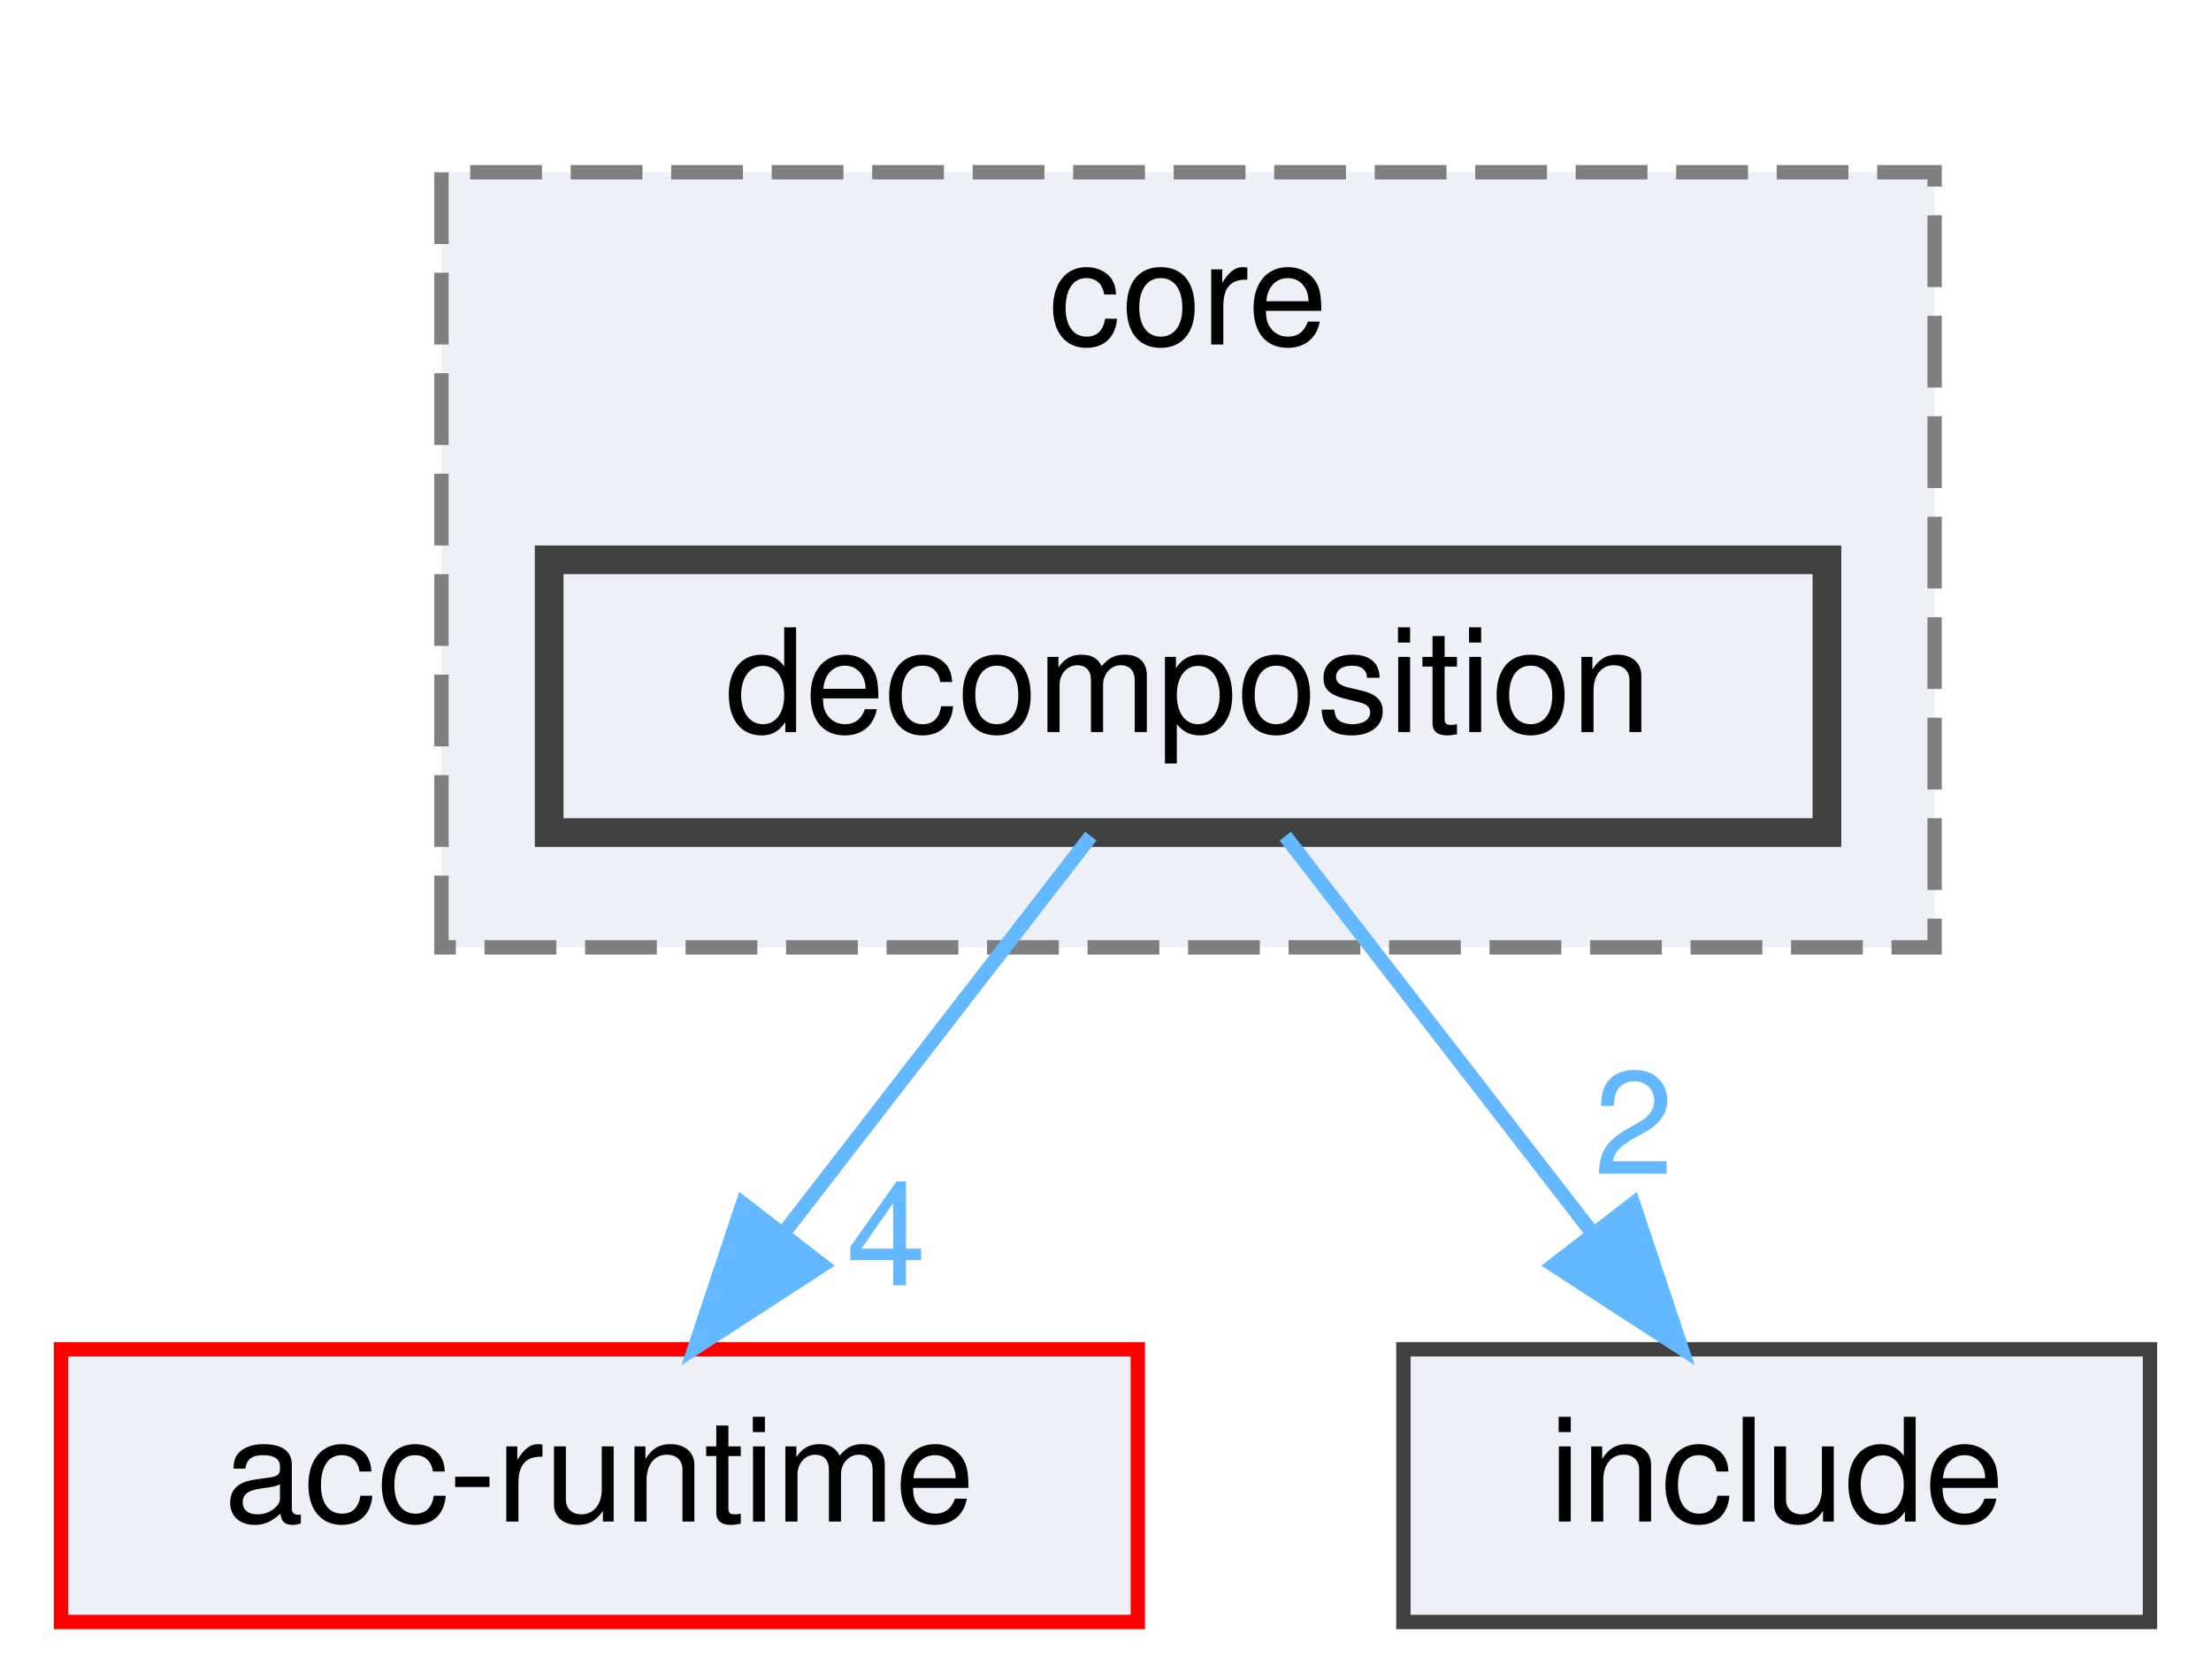
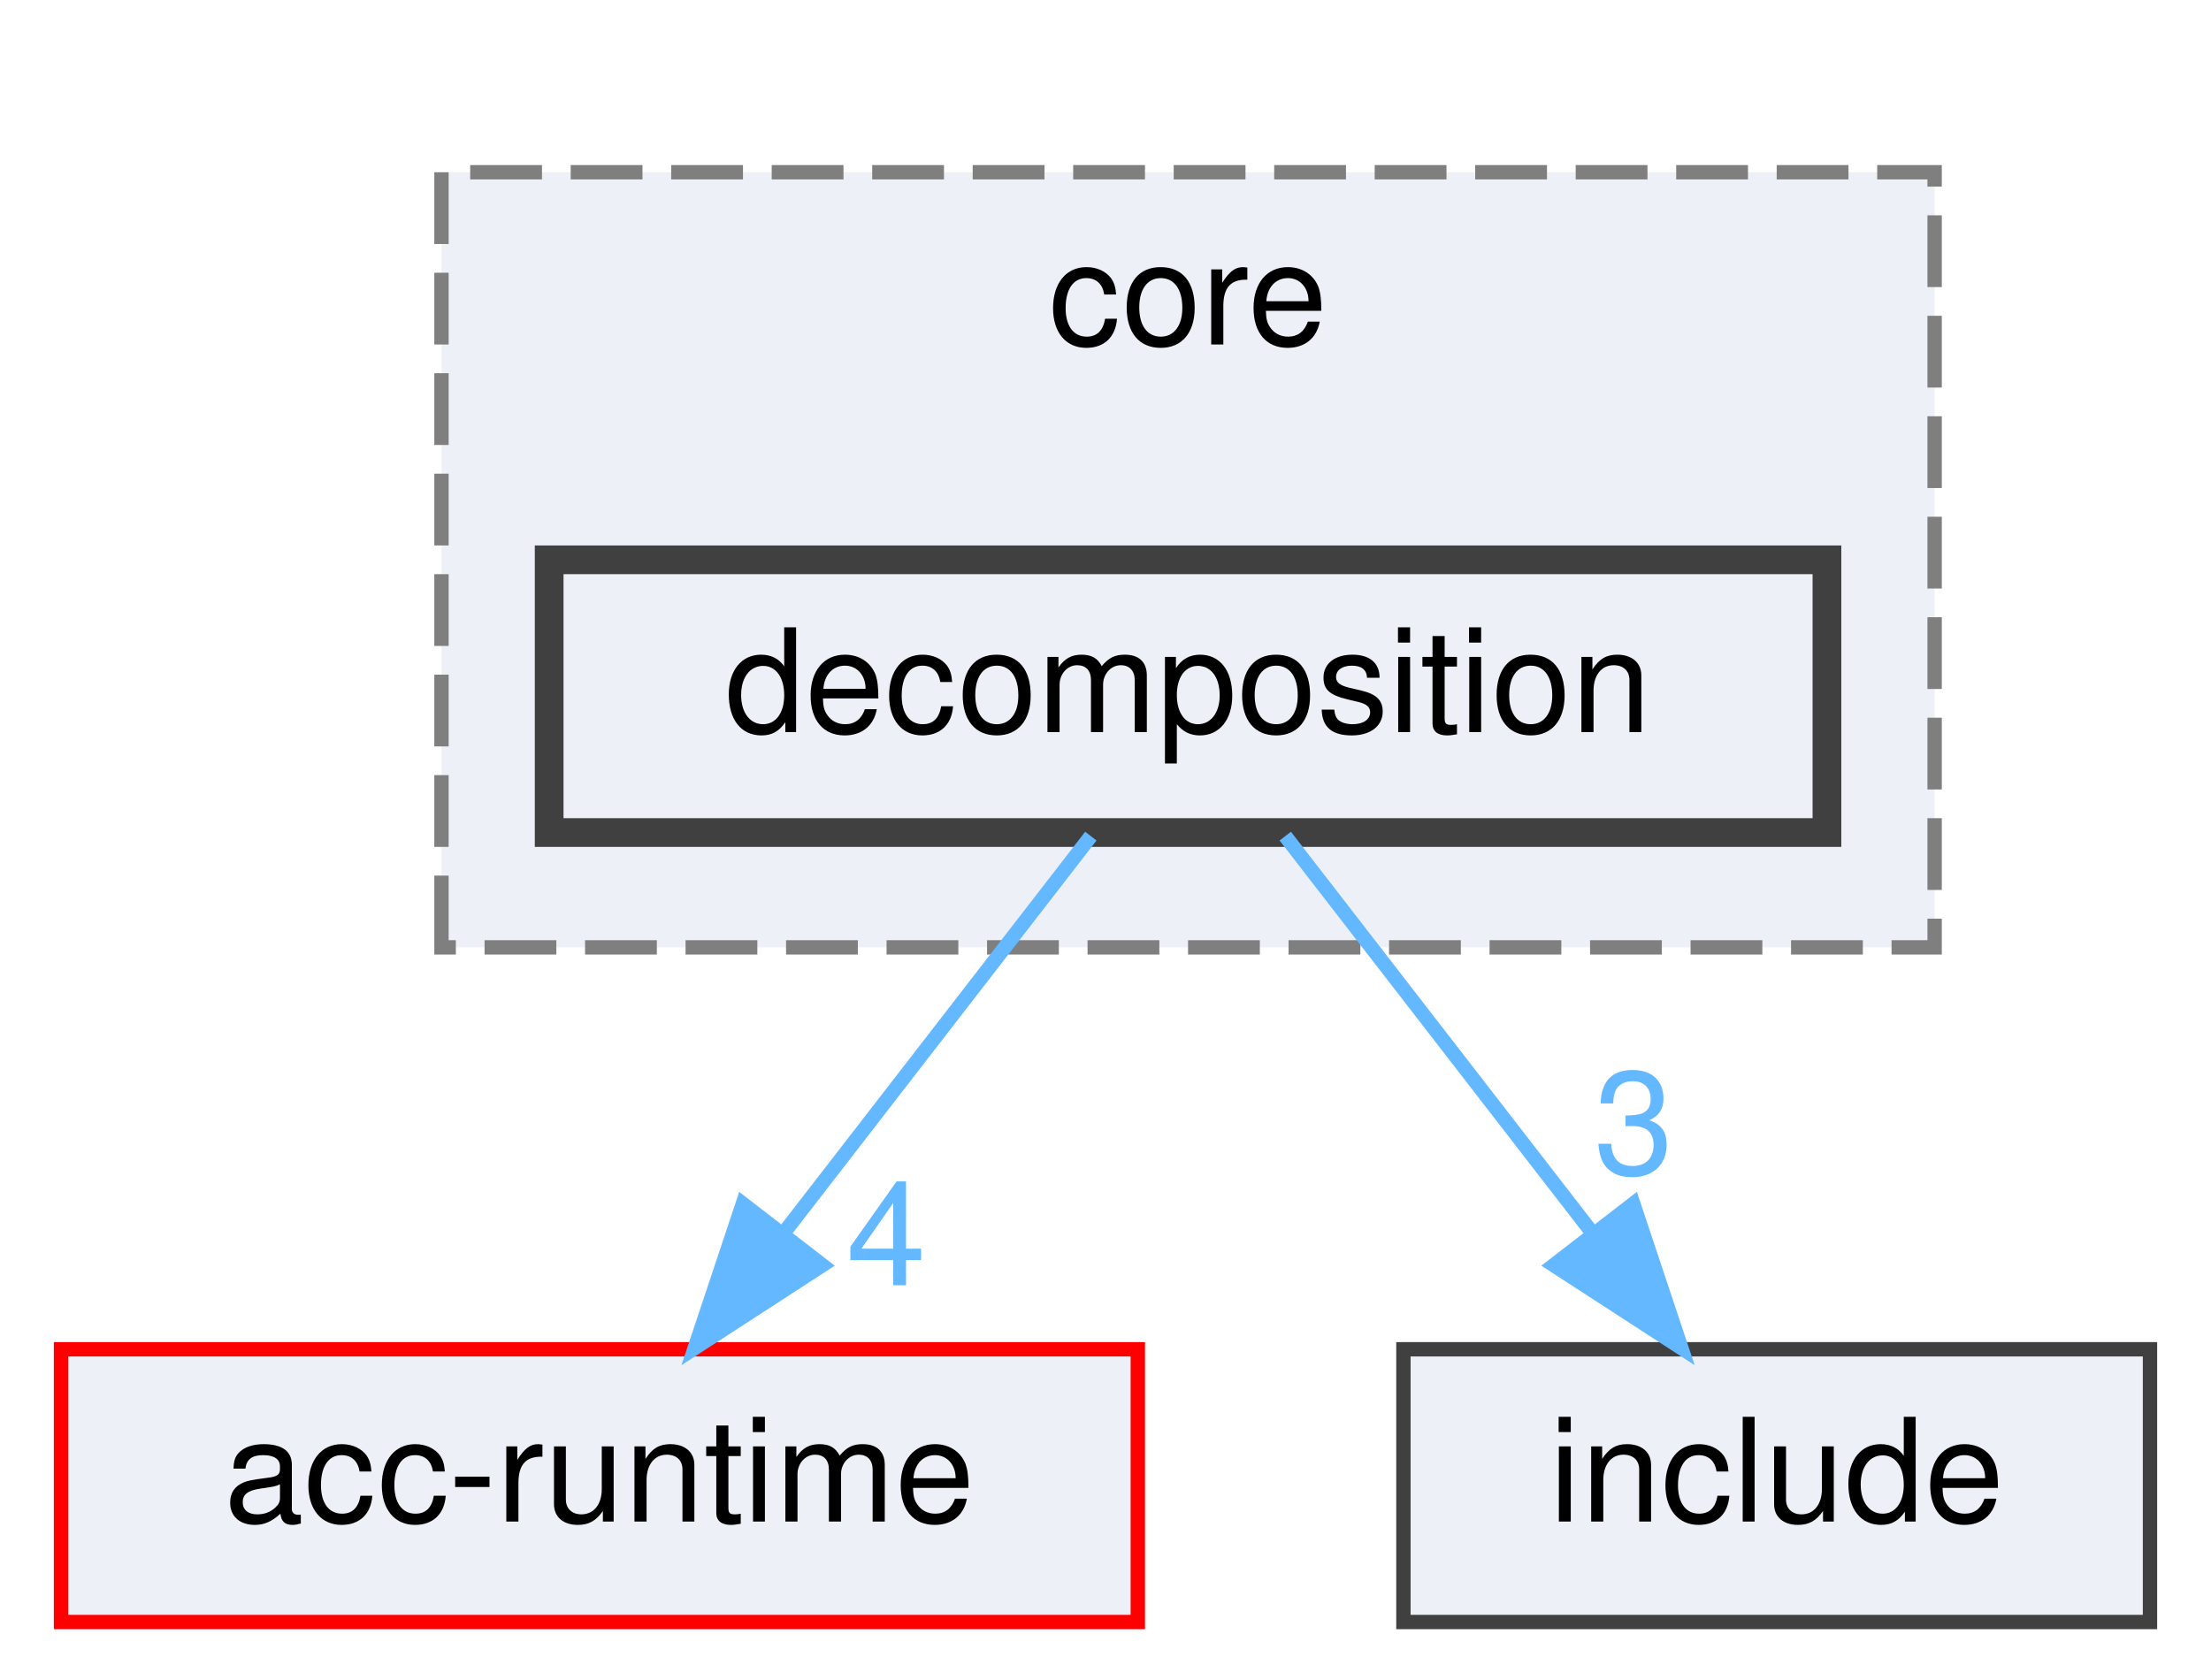
<svg xmlns="http://www.w3.org/2000/svg" xmlns:xlink="http://www.w3.org/1999/xlink" width="154pt" height="117pt" viewBox="0.00 0.00 153.50 117.00">
  <g id="graph0" class="graph" transform="scale(1 1) rotate(0) translate(4 113)">
    <g id="clust1" class="cluster">
      <g id="a_clust1">
        <a xlink:href="dir_aebb8dcc11953d78e620bbef0b9e2183.html" target="_top" xlink:title="core">
          <polygon fill="#edf0f7" stroke="#7f7f7f" stroke-dasharray="5,2" points="26.5,-47 26.5,-101 130.5,-101 130.5,-47 26.5,-47" />
          <text text-anchor="middle" x="78.5" y="-89" font-family="Helvetica,sans-Serif" font-size="10.00">core</text>
        </a>
      </g>
    </g>
    <g id="node1" class="node">
      <g id="a_node1">
        <a xlink:href="dir_1d6db6d7d0e8d182b8afd20380f7ce88.html" target="_top" xlink:title="decomposition">
          <polygon fill="#edf0f7" stroke="#404040" stroke-width="2" points="123,-74 34,-74 34,-55 123,-55 123,-74" />
          <text text-anchor="middle" x="78.5" y="-62" font-family="Helvetica,sans-Serif" font-size="10.00">decomposition</text>
        </a>
      </g>
    </g>
    <g id="node2" class="node">
      <g id="a_node2">
        <a xlink:href="dir_2dc8787002676dc565357b7cfa0121df.html" target="_top" xlink:title="acc-runtime">
          <polygon fill="#edf0f7" stroke="red" points="75,-19 0,-19 0,0 75,0 75,-19" />
          <text text-anchor="middle" x="37.5" y="-7" font-family="Helvetica,sans-Serif" font-size="10.00">acc-runtime</text>
        </a>
      </g>
    </g>
    <g id="edge1" class="edge">
      <g id="a_edge1">
        <a xlink:href="dir_000024_000004.html" target="_top">
          <path fill="none" stroke="#63b8ff" d="M71.73,-54.75C65.94,-47.26 57.44,-36.28 50.36,-27.13" />
          <polygon fill="#63b8ff" stroke="#63b8ff" points="53.03,-24.86 44.14,-19.09 47.49,-29.14 53.03,-24.86" />
        </a>
      </g>
      <g id="a_edge1-headlabel">
        <a xlink:href="dir_000024_000004.html" target="_top" xlink:title="4">
          <text text-anchor="middle" x="57.48" y="-23.46" font-family="Helvetica,sans-Serif" font-size="10.00" fill="#63b8ff">4</text>
        </a>
      </g>
    </g>
    <g id="node3" class="node">
      <g id="a_node3">
        <a xlink:href="dir_d44c64559bbebec7f509842c48db8b23.html" target="_top" xlink:title="include">
          <polygon fill="#edf0f7" stroke="#404040" points="145.5,-19 93.5,-19 93.5,0 145.5,0 145.5,-19" />
          <text text-anchor="middle" x="119.5" y="-7" font-family="Helvetica,sans-Serif" font-size="10.00">include</text>
        </a>
      </g>
    </g>
    <g id="edge2" class="edge">
      <g id="a_edge2">
        <a xlink:href="dir_000024_000035.html" target="_top">
          <path fill="none" stroke="#63b8ff" d="M85.27,-54.75C91.06,-47.26 99.56,-36.28 106.64,-27.13" />
          <polygon fill="#63b8ff" stroke="#63b8ff" points="109.51,-29.14 112.86,-19.09 103.97,-24.86 109.51,-29.14" />
        </a>
      </g>
      <g id="a_edge2-headlabel">
-         <a xlink:href="dir_000024_000035.html" target="_top" xlink:title="2">
-           <text text-anchor="middle" x="109.55" y="-31.22" font-family="Helvetica,sans-Serif" font-size="10.00" fill="#63b8ff">2</text>
+         <a xlink:href="dir_000024_000035.html" target="_top" xlink:title="3">
+           <text text-anchor="middle" x="109.55" y="-31.22" font-family="Helvetica,sans-Serif" font-size="10.00" fill="#63b8ff">3</text>
        </a>
      </g>
    </g>
  </g>
</svg>
